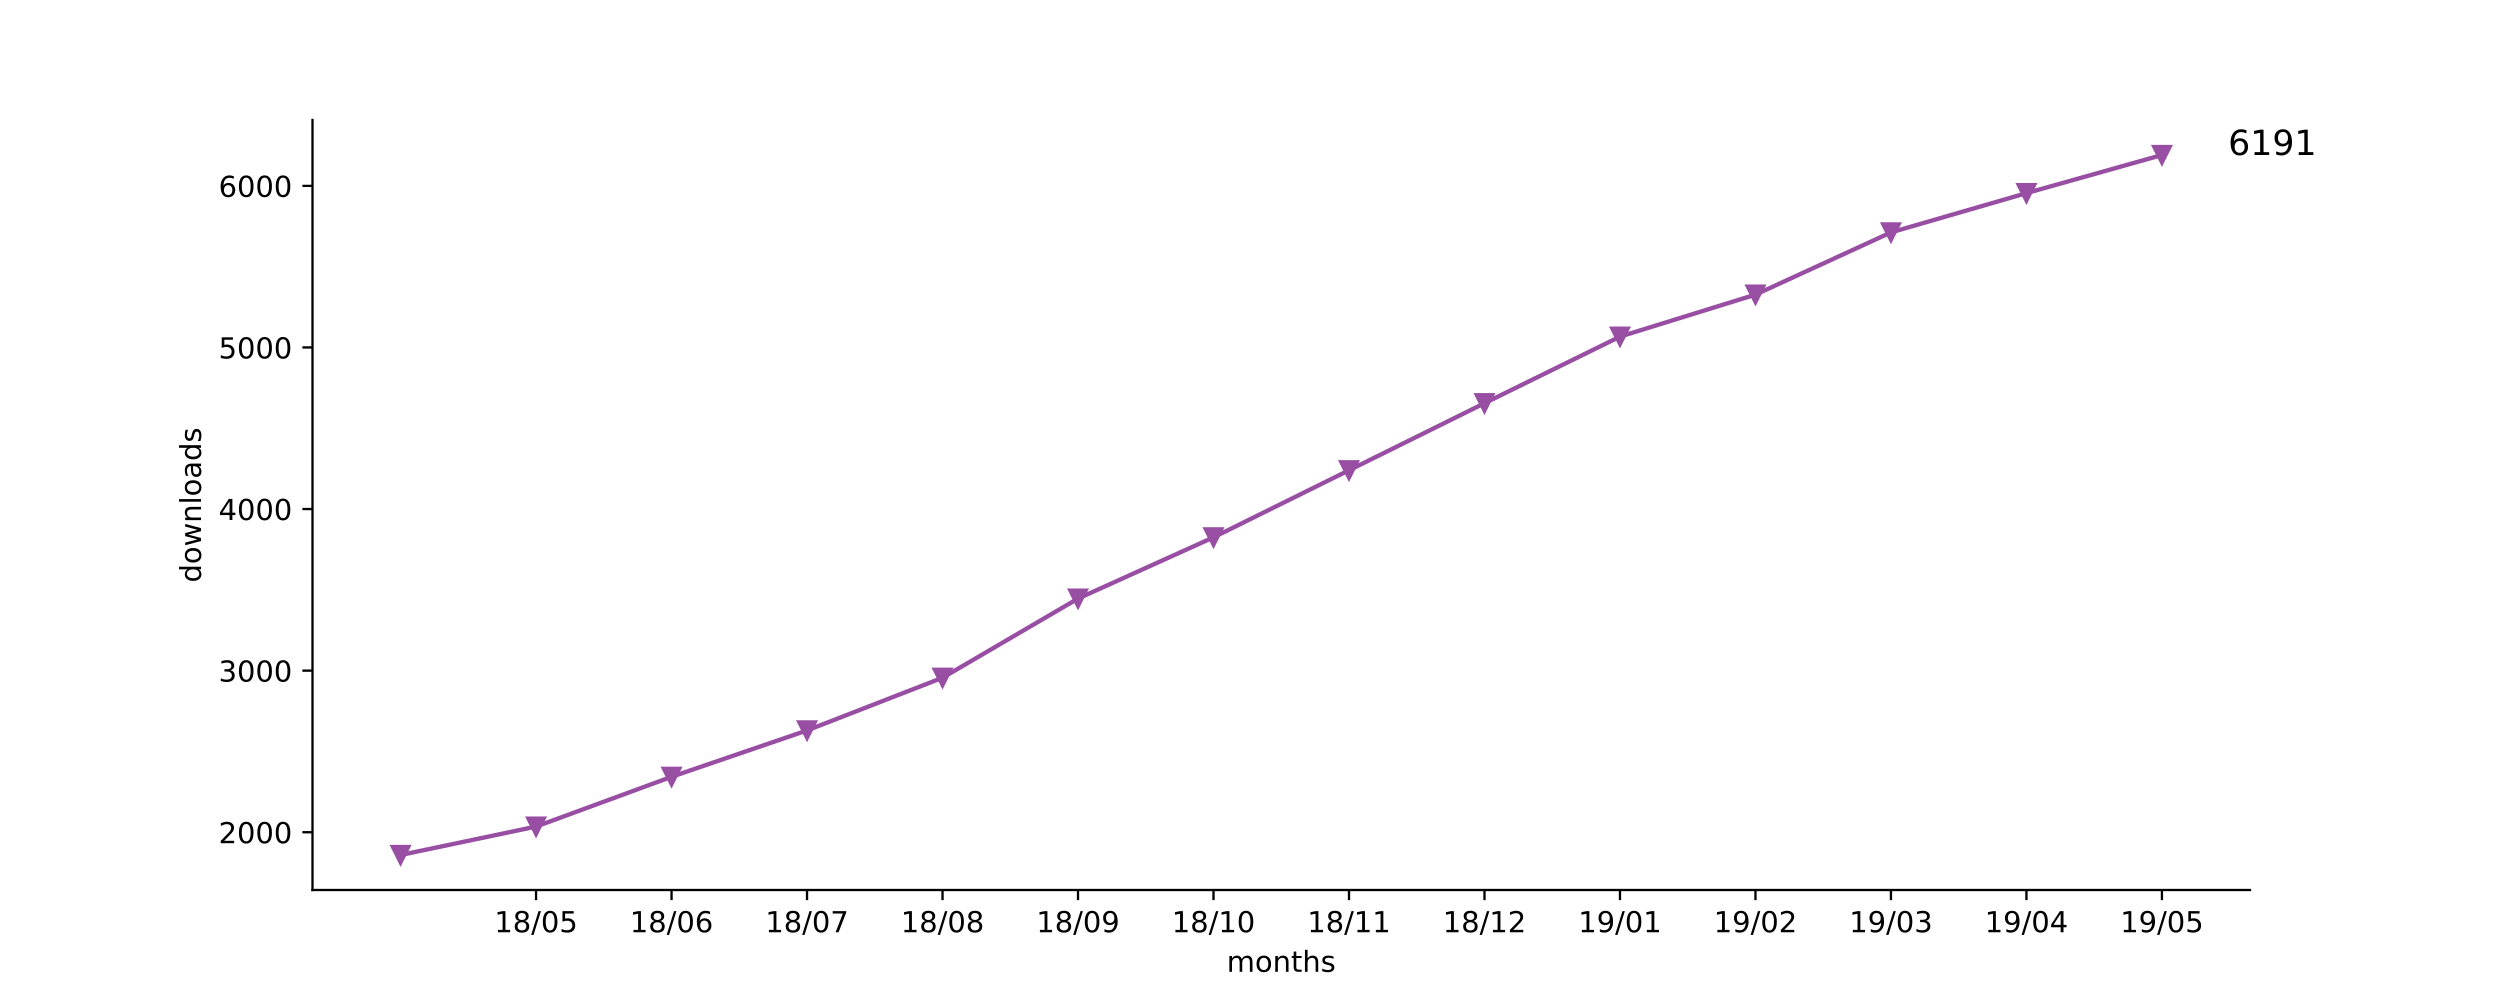
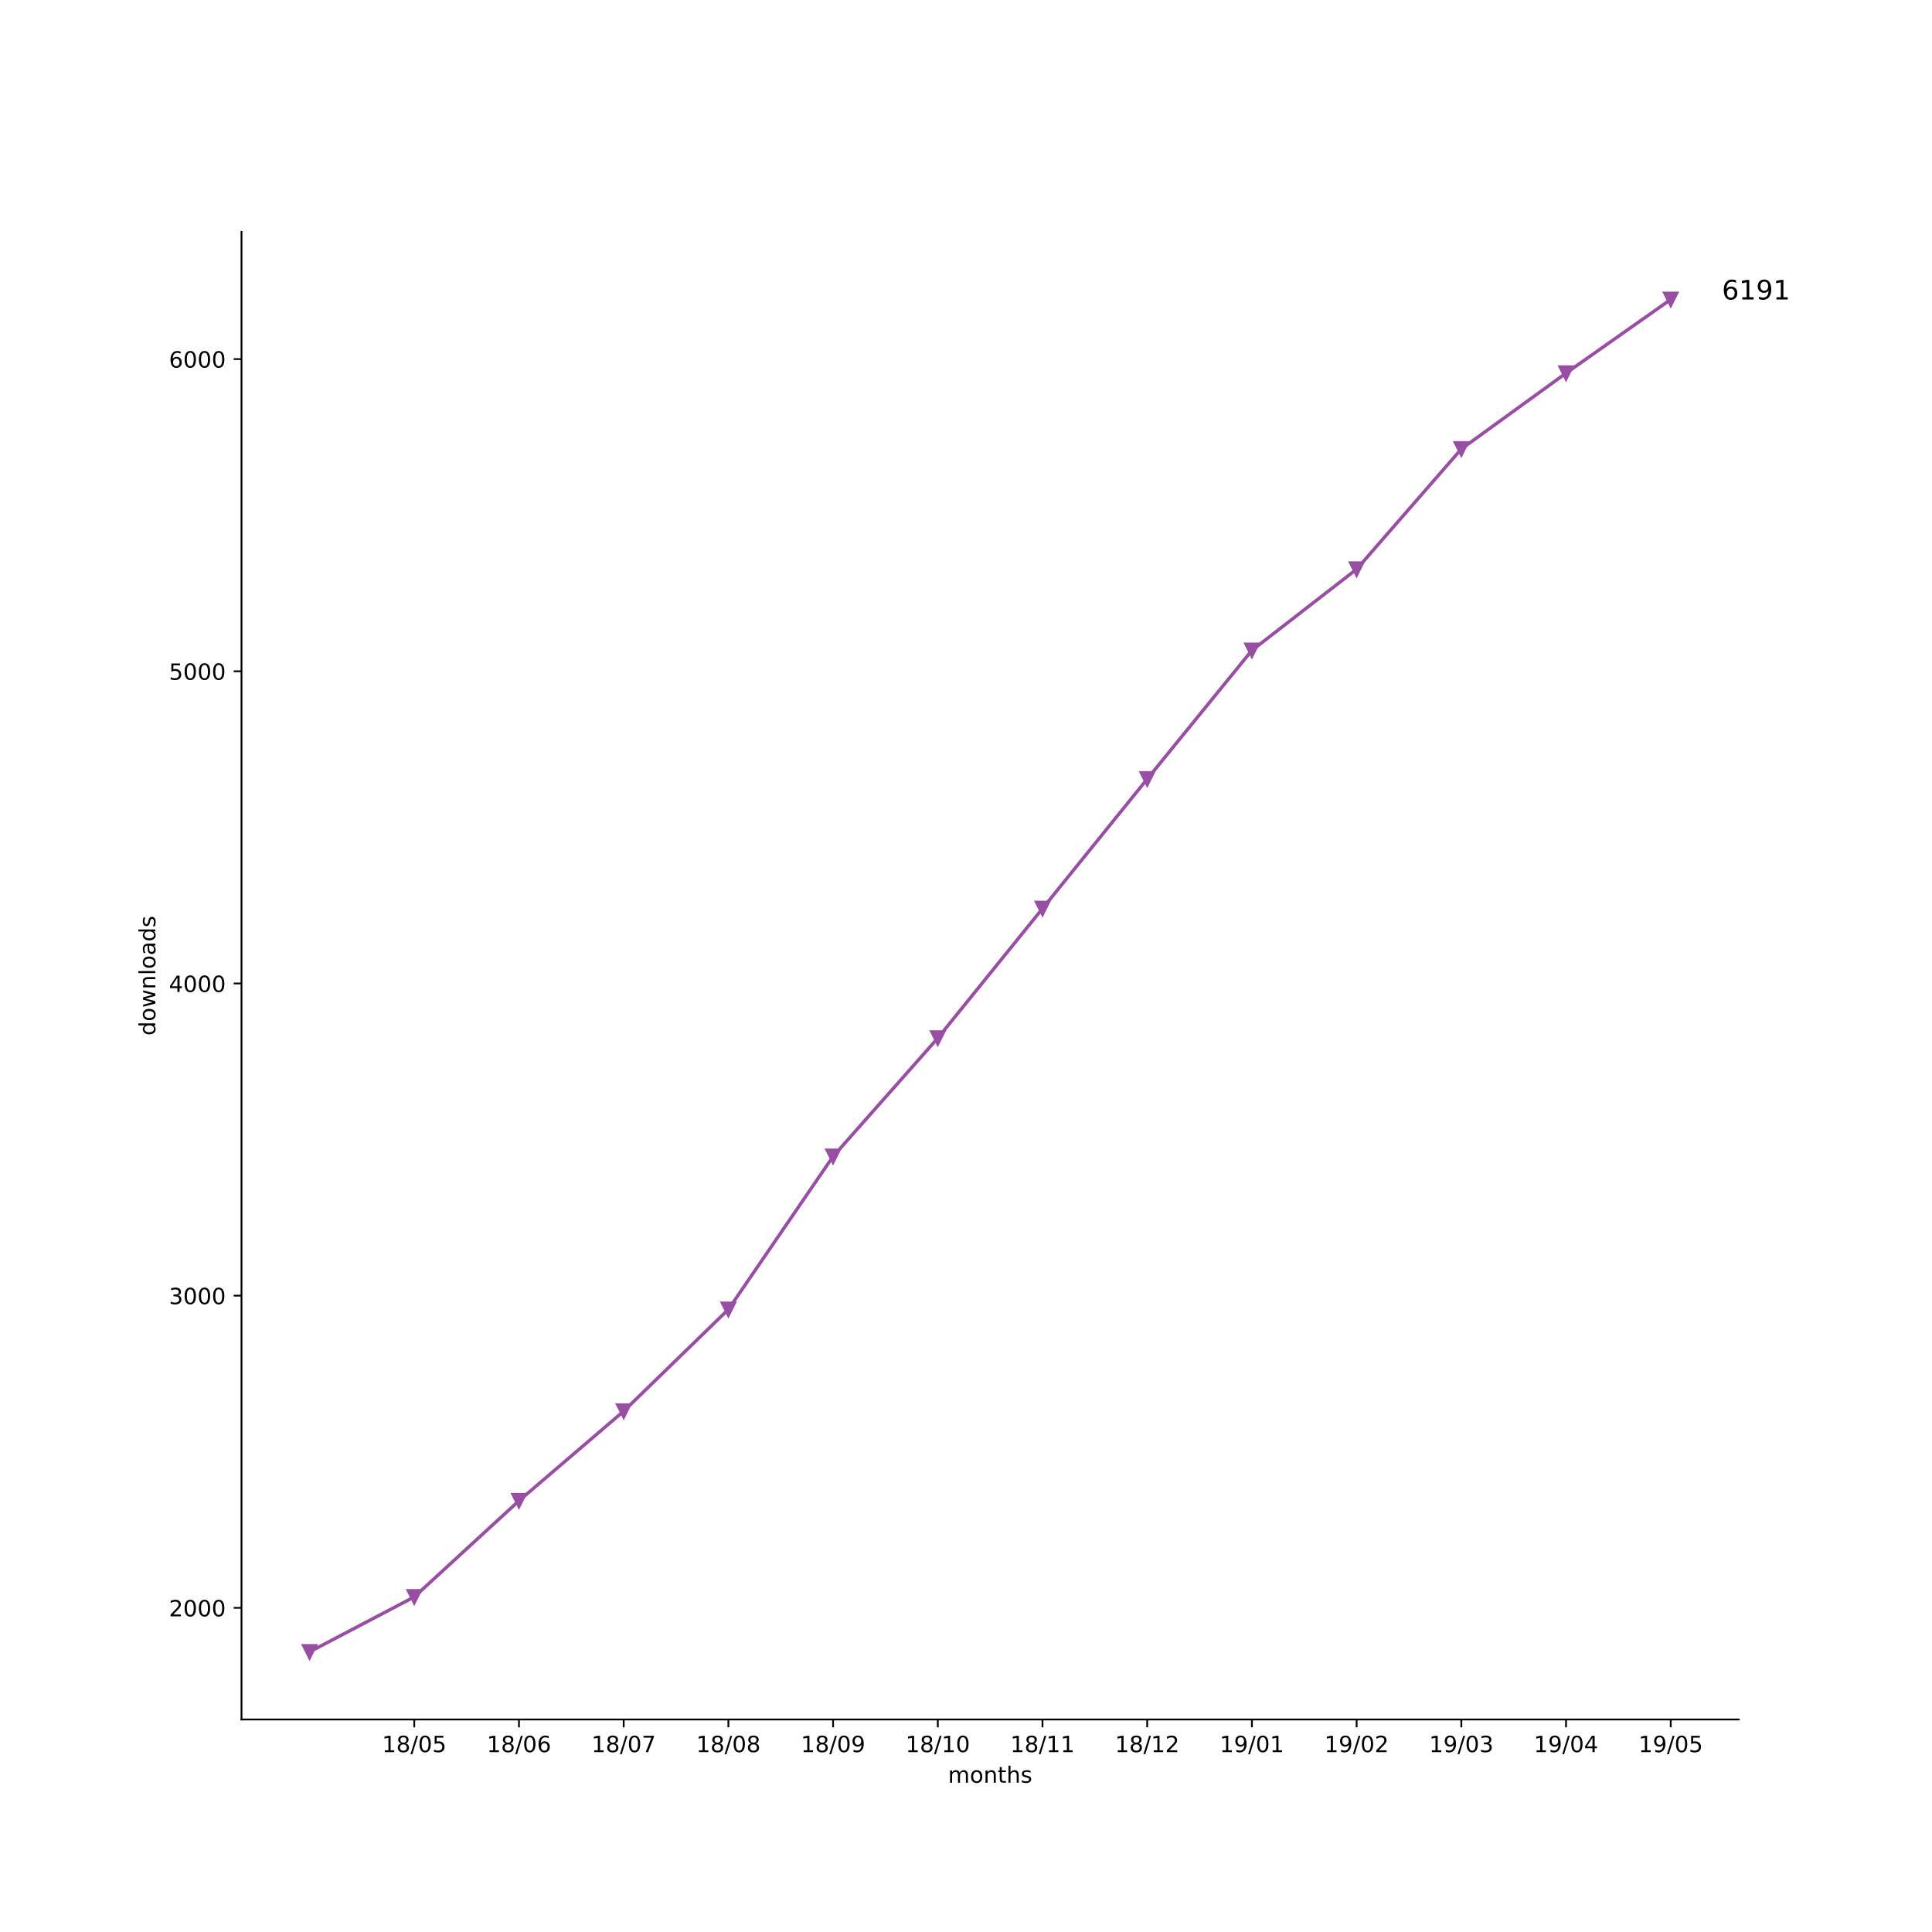
- <svg xmlns="http://www.w3.org/2000/svg" xmlns:xlink="http://www.w3.org/1999/xlink" height="345pt" version="1.1" viewBox="0 0 864 345" width="864pt">
+ <svg xmlns="http://www.w3.org/2000/svg" xmlns:xlink="http://www.w3.org/1999/xlink" height="864pt" version="1.1" viewBox="0 0 864 864" width="864pt">
  <defs>
    <style type="text/css">
*{stroke-linecap:butt;stroke-linejoin:round;}
  </style>
  </defs>
  <g id="figure_1">
    <g id="patch_1">
-       <path d="M 0 345.6  L 864 345.6  L 864 0  L 0 0  z " style="fill:#ffffff;" />
+       <path d="M 0 864  L 864 864  L 864 0  L 0 0  z " style="fill:#ffffff;" />
    </g>
    <g id="axes_1">
      <g id="patch_2">
-         <path d="M 108 307.584  L 777.6 307.584  L 777.6 41.472  L 108 41.472  z " style="fill:#ffffff;" />
+         <path d="M 108 768.96  L 777.6 768.96  L 777.6 103.68  L 108 103.68  z " style="fill:#ffffff;" />
      </g>
      <g id="matplotlib.axis_1">
        <g id="xtick_1">
          <g id="line2d_1">
            <defs>
-               <path d="M 0 0  L 0 3.5  " id="m1387e2b8b5" style="stroke:#000000;stroke-width:0.8;" />
-             </defs>
-             <g>
-               <use style="stroke:#000000;stroke-width:0.8;" x="185.262" xlink:href="#m1387e2b8b5" y="307.584" />
+               <path d="M 0 0  L 0 3.5  " id="m726a14f5fe" style="stroke:#000000;stroke-width:0.8;" />
+             </defs>
+             <g>
+               <use style="stroke:#000000;stroke-width:0.8;" x="185.262" xlink:href="#m726a14f5fe" y="768.96" />
            </g>
          </g>
          <g id="text_1">
            <defs>
              <path d="M 12.406 8.297  L 28.516 8.297  L 28.516 63.922  L 10.984 60.406  L 10.984 69.391  L 28.422 72.906  L 38.281 72.906  L 38.281 8.297  L 54.391 8.297  L 54.391 0  L 12.406 0  z " id="DejaVuSans-31" />
              <path d="M 31.781 34.625  Q 24.75 34.625 20.719 30.859  Q 16.703 27.094 16.703 20.516  Q 16.703 13.922 20.719 10.156  Q 24.75 6.391 31.781 6.391  Q 38.812 6.391 42.859 10.172  Q 46.922 13.969 46.922 20.516  Q 46.922 27.094 42.891 30.859  Q 38.875 34.625 31.781 34.625  z M 21.922 38.812  Q 15.578 40.375 12.031 44.719  Q 8.5 49.078 8.5 55.328  Q 8.5 64.062 14.719 69.141  Q 20.953 74.219 31.781 74.219  Q 42.672 74.219 48.875 69.141  Q 55.078 64.062 55.078 55.328  Q 55.078 49.078 51.531 44.719  Q 48 40.375 41.703 38.812  Q 48.828 37.156 52.797 32.312  Q 56.781 27.484 56.781 20.516  Q 56.781 9.906 50.312 4.234  Q 43.844 -1.422 31.781 -1.422  Q 19.734 -1.422 13.25 4.234  Q 6.781 9.906 6.781 20.516  Q 6.781 27.484 10.781 32.312  Q 14.797 37.156 21.922 38.812  z M 18.312 54.391  Q 18.312 48.734 21.844 45.562  Q 25.391 42.391 31.781 42.391  Q 38.141 42.391 41.719 45.562  Q 45.312 48.734 45.312 54.391  Q 45.312 60.062 41.719 63.234  Q 38.141 66.406 31.781 66.406  Q 25.391 66.406 21.844 63.234  Q 18.312 60.062 18.312 54.391  z " id="DejaVuSans-38" />
              <path d="M 25.391 72.906  L 33.688 72.906  L 8.297 -9.281  L 0 -9.281  z " id="DejaVuSans-2f" />
              <path d="M 31.781 66.406  Q 24.172 66.406 20.328 58.906  Q 16.5 51.422 16.5 36.375  Q 16.5 21.391 20.328 13.891  Q 24.172 6.391 31.781 6.391  Q 39.453 6.391 43.281 13.891  Q 47.125 21.391 47.125 36.375  Q 47.125 51.422 43.281 58.906  Q 39.453 66.406 31.781 66.406  z M 31.781 74.219  Q 44.047 74.219 50.516 64.516  Q 56.984 54.828 56.984 36.375  Q 56.984 17.969 50.516 8.266  Q 44.047 -1.422 31.781 -1.422  Q 19.531 -1.422 13.062 8.266  Q 6.594 17.969 6.594 36.375  Q 6.594 54.828 13.062 64.516  Q 19.531 74.219 31.781 74.219  z " id="DejaVuSans-30" />
              <path d="M 10.797 72.906  L 49.516 72.906  L 49.516 64.594  L 19.828 64.594  L 19.828 46.734  Q 21.969 47.469 24.109 47.828  Q 26.266 48.188 28.422 48.188  Q 40.625 48.188 47.75 41.5  Q 54.891 34.812 54.891 23.391  Q 54.891 11.625 47.562 5.094  Q 40.234 -1.422 26.906 -1.422  Q 22.312 -1.422 17.547 -0.641  Q 12.797 0.141 7.719 1.703  L 7.719 11.625  Q 12.109 9.234 16.797 8.062  Q 21.484 6.891 26.703 6.891  Q 35.156 6.891 40.078 11.328  Q 45.016 15.766 45.016 23.391  Q 45.016 31 40.078 35.438  Q 35.156 39.891 26.703 39.891  Q 22.75 39.891 18.812 39.016  Q 14.891 38.141 10.797 36.281  z " id="DejaVuSans-35" />
            </defs>
-             <g transform="translate(170.8522 322.1824)scale(0.1 -0.1)">
+             <g transform="translate(170.8522 783.5584)scale(0.1 -0.1)">
              <use xlink:href="#DejaVuSans-31" />
              <use x="63.623" xlink:href="#DejaVuSans-38" />
              <use x="127.246" xlink:href="#DejaVuSans-2f" />
              <use x="160.938" xlink:href="#DejaVuSans-30" />
              <use x="224.561" xlink:href="#DejaVuSans-35" />
            </g>
          </g>
        </g>
        <g id="xtick_2">
          <g id="line2d_2">
            <g>
-               <use style="stroke:#000000;stroke-width:0.8;" x="232.087" xlink:href="#m1387e2b8b5" y="307.584" />
+               <use style="stroke:#000000;stroke-width:0.8;" x="232.087" xlink:href="#m726a14f5fe" y="768.96" />
            </g>
          </g>
          <g id="text_2">
            <defs>
              <path d="M 33.016 40.375  Q 26.375 40.375 22.484 35.828  Q 18.609 31.297 18.609 23.391  Q 18.609 15.531 22.484 10.953  Q 26.375 6.391 33.016 6.391  Q 39.656 6.391 43.531 10.953  Q 47.406 15.531 47.406 23.391  Q 47.406 31.297 43.531 35.828  Q 39.656 40.375 33.016 40.375  z M 52.594 71.297  L 52.594 62.312  Q 48.875 64.062 45.094 64.984  Q 41.312 65.922 37.594 65.922  Q 27.828 65.922 22.672 59.328  Q 17.531 52.734 16.797 39.406  Q 19.672 43.656 24.016 45.922  Q 28.375 48.188 33.594 48.188  Q 44.578 48.188 50.953 41.516  Q 57.328 34.859 57.328 23.391  Q 57.328 12.156 50.688 5.359  Q 44.047 -1.422 33.016 -1.422  Q 20.359 -1.422 13.672 8.266  Q 6.984 17.969 6.984 36.375  Q 6.984 53.656 15.188 63.938  Q 23.391 74.219 37.203 74.219  Q 40.922 74.219 44.703 73.484  Q 48.484 72.75 52.594 71.297  z " id="DejaVuSans-36" />
            </defs>
-             <g transform="translate(217.6773 322.1824)scale(0.1 -0.1)">
+             <g transform="translate(217.6773 783.5584)scale(0.1 -0.1)">
              <use xlink:href="#DejaVuSans-31" />
              <use x="63.623" xlink:href="#DejaVuSans-38" />
              <use x="127.246" xlink:href="#DejaVuSans-2f" />
              <use x="160.938" xlink:href="#DejaVuSans-30" />
              <use x="224.561" xlink:href="#DejaVuSans-36" />
            </g>
          </g>
        </g>
        <g id="xtick_3">
          <g id="line2d_3">
            <g>
-               <use style="stroke:#000000;stroke-width:0.8;" x="278.912" xlink:href="#m1387e2b8b5" y="307.584" />
+               <use style="stroke:#000000;stroke-width:0.8;" x="278.912" xlink:href="#m726a14f5fe" y="768.96" />
            </g>
          </g>
          <g id="text_3">
            <defs>
              <path d="M 8.203 72.906  L 55.078 72.906  L 55.078 68.703  L 28.609 0  L 18.312 0  L 43.219 64.594  L 8.203 64.594  z " id="DejaVuSans-37" />
            </defs>
-             <g transform="translate(264.5025 322.1824)scale(0.1 -0.1)">
+             <g transform="translate(264.5025 783.5584)scale(0.1 -0.1)">
              <use xlink:href="#DejaVuSans-31" />
              <use x="63.623" xlink:href="#DejaVuSans-38" />
              <use x="127.246" xlink:href="#DejaVuSans-2f" />
              <use x="160.938" xlink:href="#DejaVuSans-30" />
              <use x="224.561" xlink:href="#DejaVuSans-37" />
            </g>
          </g>
        </g>
        <g id="xtick_4">
          <g id="line2d_4">
            <g>
-               <use style="stroke:#000000;stroke-width:0.8;" x="325.737" xlink:href="#m1387e2b8b5" y="307.584" />
+               <use style="stroke:#000000;stroke-width:0.8;" x="325.737" xlink:href="#m726a14f5fe" y="768.96" />
            </g>
          </g>
          <g id="text_4">
-             <g transform="translate(311.3277 322.1824)scale(0.1 -0.1)">
+             <g transform="translate(311.3277 783.5584)scale(0.1 -0.1)">
              <use xlink:href="#DejaVuSans-31" />
              <use x="63.623" xlink:href="#DejaVuSans-38" />
              <use x="127.246" xlink:href="#DejaVuSans-2f" />
              <use x="160.938" xlink:href="#DejaVuSans-30" />
              <use x="224.561" xlink:href="#DejaVuSans-38" />
            </g>
          </g>
        </g>
        <g id="xtick_5">
          <g id="line2d_5">
            <g>
-               <use style="stroke:#000000;stroke-width:0.8;" x="372.562" xlink:href="#m1387e2b8b5" y="307.584" />
+               <use style="stroke:#000000;stroke-width:0.8;" x="372.562" xlink:href="#m726a14f5fe" y="768.96" />
            </g>
          </g>
          <g id="text_5">
            <defs>
              <path d="M 10.984 1.516  L 10.984 10.5  Q 14.703 8.734 18.5 7.812  Q 22.312 6.891 25.984 6.891  Q 35.75 6.891 40.891 13.453  Q 46.047 20.016 46.781 33.406  Q 43.953 29.203 39.594 26.953  Q 35.25 24.703 29.984 24.703  Q 19.047 24.703 12.672 31.312  Q 6.297 37.938 6.297 49.422  Q 6.297 60.641 12.938 67.422  Q 19.578 74.219 30.609 74.219  Q 43.266 74.219 49.922 64.516  Q 56.594 54.828 56.594 36.375  Q 56.594 19.141 48.406 8.859  Q 40.234 -1.422 26.422 -1.422  Q 22.703 -1.422 18.891 -0.688  Q 15.094 0.047 10.984 1.516  z M 30.609 32.422  Q 37.25 32.422 41.125 36.953  Q 45.016 41.5 45.016 49.422  Q 45.016 57.281 41.125 61.844  Q 37.25 66.406 30.609 66.406  Q 23.969 66.406 20.094 61.844  Q 16.219 57.281 16.219 49.422  Q 16.219 41.5 20.094 36.953  Q 23.969 32.422 30.609 32.422  z " id="DejaVuSans-39" />
            </defs>
-             <g transform="translate(358.1529 322.1824)scale(0.1 -0.1)">
+             <g transform="translate(358.1529 783.5584)scale(0.1 -0.1)">
              <use xlink:href="#DejaVuSans-31" />
              <use x="63.623" xlink:href="#DejaVuSans-38" />
              <use x="127.246" xlink:href="#DejaVuSans-2f" />
              <use x="160.938" xlink:href="#DejaVuSans-30" />
              <use x="224.561" xlink:href="#DejaVuSans-39" />
            </g>
          </g>
        </g>
        <g id="xtick_6">
          <g id="line2d_6">
            <g>
-               <use style="stroke:#000000;stroke-width:0.8;" x="419.387" xlink:href="#m1387e2b8b5" y="307.584" />
+               <use style="stroke:#000000;stroke-width:0.8;" x="419.387" xlink:href="#m726a14f5fe" y="768.96" />
            </g>
          </g>
          <g id="text_6">
-             <g transform="translate(404.978 322.1824)scale(0.1 -0.1)">
+             <g transform="translate(404.978 783.5584)scale(0.1 -0.1)">
              <use xlink:href="#DejaVuSans-31" />
              <use x="63.623" xlink:href="#DejaVuSans-38" />
              <use x="127.246" xlink:href="#DejaVuSans-2f" />
              <use x="160.938" xlink:href="#DejaVuSans-31" />
              <use x="224.561" xlink:href="#DejaVuSans-30" />
            </g>
          </g>
        </g>
        <g id="xtick_7">
          <g id="line2d_7">
            <g>
-               <use style="stroke:#000000;stroke-width:0.8;" x="466.213" xlink:href="#m1387e2b8b5" y="307.584" />
+               <use style="stroke:#000000;stroke-width:0.8;" x="466.213" xlink:href="#m726a14f5fe" y="768.96" />
            </g>
          </g>
          <g id="text_7">
-             <g transform="translate(451.8032 322.1824)scale(0.1 -0.1)">
+             <g transform="translate(451.8032 783.5584)scale(0.1 -0.1)">
              <use xlink:href="#DejaVuSans-31" />
              <use x="63.623" xlink:href="#DejaVuSans-38" />
              <use x="127.246" xlink:href="#DejaVuSans-2f" />
              <use x="160.938" xlink:href="#DejaVuSans-31" />
              <use x="224.561" xlink:href="#DejaVuSans-31" />
            </g>
          </g>
        </g>
        <g id="xtick_8">
          <g id="line2d_8">
            <g>
-               <use style="stroke:#000000;stroke-width:0.8;" x="513.038" xlink:href="#m1387e2b8b5" y="307.584" />
+               <use style="stroke:#000000;stroke-width:0.8;" x="513.038" xlink:href="#m726a14f5fe" y="768.96" />
            </g>
          </g>
          <g id="text_8">
            <defs>
              <path d="M 19.188 8.297  L 53.609 8.297  L 53.609 0  L 7.328 0  L 7.328 8.297  Q 12.938 14.109 22.625 23.891  Q 32.328 33.688 34.812 36.531  Q 39.547 41.844 41.422 45.531  Q 43.312 49.219 43.312 52.781  Q 43.312 58.594 39.234 62.25  Q 35.156 65.922 28.609 65.922  Q 23.969 65.922 18.812 64.312  Q 13.672 62.703 7.812 59.422  L 7.812 69.391  Q 13.766 71.781 18.938 73  Q 24.125 74.219 28.422 74.219  Q 39.75 74.219 46.484 68.547  Q 53.219 62.891 53.219 53.422  Q 53.219 48.922 51.531 44.891  Q 49.859 40.875 45.406 35.406  Q 44.188 33.984 37.641 27.219  Q 31.109 20.453 19.188 8.297  z " id="DejaVuSans-32" />
            </defs>
-             <g transform="translate(498.6284 322.1824)scale(0.1 -0.1)">
+             <g transform="translate(498.6284 783.5584)scale(0.1 -0.1)">
              <use xlink:href="#DejaVuSans-31" />
              <use x="63.623" xlink:href="#DejaVuSans-38" />
              <use x="127.246" xlink:href="#DejaVuSans-2f" />
              <use x="160.938" xlink:href="#DejaVuSans-31" />
              <use x="224.561" xlink:href="#DejaVuSans-32" />
            </g>
          </g>
        </g>
        <g id="xtick_9">
          <g id="line2d_9">
            <g>
-               <use style="stroke:#000000;stroke-width:0.8;" x="559.863" xlink:href="#m1387e2b8b5" y="307.584" />
+               <use style="stroke:#000000;stroke-width:0.8;" x="559.863" xlink:href="#m726a14f5fe" y="768.96" />
            </g>
          </g>
          <g id="text_9">
-             <g transform="translate(545.4536 322.1824)scale(0.1 -0.1)">
+             <g transform="translate(545.4536 783.5584)scale(0.1 -0.1)">
              <use xlink:href="#DejaVuSans-31" />
              <use x="63.623" xlink:href="#DejaVuSans-39" />
              <use x="127.246" xlink:href="#DejaVuSans-2f" />
              <use x="160.938" xlink:href="#DejaVuSans-30" />
              <use x="224.561" xlink:href="#DejaVuSans-31" />
            </g>
          </g>
        </g>
        <g id="xtick_10">
          <g id="line2d_10">
            <g>
-               <use style="stroke:#000000;stroke-width:0.8;" x="606.688" xlink:href="#m1387e2b8b5" y="307.584" />
+               <use style="stroke:#000000;stroke-width:0.8;" x="606.688" xlink:href="#m726a14f5fe" y="768.96" />
            </g>
          </g>
          <g id="text_10">
-             <g transform="translate(592.2787 322.1824)scale(0.1 -0.1)">
+             <g transform="translate(592.2787 783.5584)scale(0.1 -0.1)">
              <use xlink:href="#DejaVuSans-31" />
              <use x="63.623" xlink:href="#DejaVuSans-39" />
              <use x="127.246" xlink:href="#DejaVuSans-2f" />
              <use x="160.938" xlink:href="#DejaVuSans-30" />
              <use x="224.561" xlink:href="#DejaVuSans-32" />
            </g>
          </g>
        </g>
        <g id="xtick_11">
          <g id="line2d_11">
            <g>
-               <use style="stroke:#000000;stroke-width:0.8;" x="653.513" xlink:href="#m1387e2b8b5" y="307.584" />
+               <use style="stroke:#000000;stroke-width:0.8;" x="653.513" xlink:href="#m726a14f5fe" y="768.96" />
            </g>
          </g>
          <g id="text_11">
            <defs>
              <path d="M 40.578 39.312  Q 47.656 37.797 51.625 33  Q 55.609 28.219 55.609 21.188  Q 55.609 10.406 48.188 4.484  Q 40.766 -1.422 27.094 -1.422  Q 22.516 -1.422 17.656 -0.516  Q 12.797 0.391 7.625 2.203  L 7.625 11.719  Q 11.719 9.328 16.594 8.109  Q 21.484 6.891 26.812 6.891  Q 36.078 6.891 40.938 10.547  Q 45.797 14.203 45.797 21.188  Q 45.797 27.641 41.281 31.266  Q 36.766 34.906 28.719 34.906  L 20.219 34.906  L 20.219 43.016  L 29.109 43.016  Q 36.375 43.016 40.234 45.922  Q 44.094 48.828 44.094 54.297  Q 44.094 59.906 40.109 62.906  Q 36.141 65.922 28.719 65.922  Q 24.656 65.922 20.016 65.031  Q 15.375 64.156 9.812 62.312  L 9.812 71.094  Q 15.438 72.656 20.344 73.438  Q 25.25 74.219 29.594 74.219  Q 40.828 74.219 47.359 69.109  Q 53.906 64.016 53.906 55.328  Q 53.906 49.266 50.438 45.094  Q 46.969 40.922 40.578 39.312  z " id="DejaVuSans-33" />
            </defs>
-             <g transform="translate(639.1039 322.1824)scale(0.1 -0.1)">
+             <g transform="translate(639.1039 783.5584)scale(0.1 -0.1)">
              <use xlink:href="#DejaVuSans-31" />
              <use x="63.623" xlink:href="#DejaVuSans-39" />
              <use x="127.246" xlink:href="#DejaVuSans-2f" />
              <use x="160.938" xlink:href="#DejaVuSans-30" />
              <use x="224.561" xlink:href="#DejaVuSans-33" />
            </g>
          </g>
        </g>
        <g id="xtick_12">
          <g id="line2d_12">
            <g>
-               <use style="stroke:#000000;stroke-width:0.8;" x="700.338" xlink:href="#m1387e2b8b5" y="307.584" />
+               <use style="stroke:#000000;stroke-width:0.8;" x="700.338" xlink:href="#m726a14f5fe" y="768.96" />
            </g>
          </g>
          <g id="text_12">
            <defs>
              <path d="M 37.797 64.312  L 12.891 25.391  L 37.797 25.391  z M 35.203 72.906  L 47.609 72.906  L 47.609 25.391  L 58.016 25.391  L 58.016 17.188  L 47.609 17.188  L 47.609 0  L 37.797 0  L 37.797 17.188  L 4.891 17.188  L 4.891 26.703  z " id="DejaVuSans-34" />
            </defs>
-             <g transform="translate(685.9291 322.1824)scale(0.1 -0.1)">
+             <g transform="translate(685.9291 783.5584)scale(0.1 -0.1)">
              <use xlink:href="#DejaVuSans-31" />
              <use x="63.623" xlink:href="#DejaVuSans-39" />
              <use x="127.246" xlink:href="#DejaVuSans-2f" />
              <use x="160.938" xlink:href="#DejaVuSans-30" />
              <use x="224.561" xlink:href="#DejaVuSans-34" />
            </g>
          </g>
        </g>
        <g id="xtick_13">
          <g id="line2d_13">
            <g>
-               <use style="stroke:#000000;stroke-width:0.8;" x="747.164" xlink:href="#m1387e2b8b5" y="307.584" />
+               <use style="stroke:#000000;stroke-width:0.8;" x="747.164" xlink:href="#m726a14f5fe" y="768.96" />
            </g>
          </g>
          <g id="text_13">
-             <g transform="translate(732.7543 322.1824)scale(0.1 -0.1)">
+             <g transform="translate(732.7543 783.5584)scale(0.1 -0.1)">
              <use xlink:href="#DejaVuSans-31" />
              <use x="63.623" xlink:href="#DejaVuSans-39" />
              <use x="127.246" xlink:href="#DejaVuSans-2f" />
              <use x="160.938" xlink:href="#DejaVuSans-30" />
              <use x="224.561" xlink:href="#DejaVuSans-35" />
            </g>
          </g>
        </g>
        <g id="text_14">
          <defs>
            <path d="M 52 44.188  Q 55.375 50.25 60.062 53.125  Q 64.75 56 71.094 56  Q 79.641 56 84.281 50.016  Q 88.922 44.047 88.922 33.016  L 88.922 0  L 79.891 0  L 79.891 32.719  Q 79.891 40.578 77.094 44.375  Q 74.312 48.188 68.609 48.188  Q 61.625 48.188 57.562 43.547  Q 53.516 38.922 53.516 30.906  L 53.516 0  L 44.484 0  L 44.484 32.719  Q 44.484 40.625 41.703 44.406  Q 38.922 48.188 33.109 48.188  Q 26.219 48.188 22.156 43.531  Q 18.109 38.875 18.109 30.906  L 18.109 0  L 9.078 0  L 9.078 54.688  L 18.109 54.688  L 18.109 46.188  Q 21.188 51.219 25.484 53.609  Q 29.781 56 35.688 56  Q 41.656 56 45.828 52.969  Q 50 49.953 52 44.188  z " id="DejaVuSans-6d" />
            <path d="M 30.609 48.391  Q 23.391 48.391 19.188 42.75  Q 14.984 37.109 14.984 27.297  Q 14.984 17.484 19.156 11.844  Q 23.344 6.203 30.609 6.203  Q 37.797 6.203 41.984 11.859  Q 46.188 17.531 46.188 27.297  Q 46.188 37.016 41.984 42.703  Q 37.797 48.391 30.609 48.391  z M 30.609 56  Q 42.328 56 49.016 48.375  Q 55.719 40.766 55.719 27.297  Q 55.719 13.875 49.016 6.219  Q 42.328 -1.422 30.609 -1.422  Q 18.844 -1.422 12.172 6.219  Q 5.516 13.875 5.516 27.297  Q 5.516 40.766 12.172 48.375  Q 18.844 56 30.609 56  z " id="DejaVuSans-6f" />
            <path d="M 54.891 33.016  L 54.891 0  L 45.906 0  L 45.906 32.719  Q 45.906 40.484 42.875 44.328  Q 39.844 48.188 33.797 48.188  Q 26.516 48.188 22.312 43.547  Q 18.109 38.922 18.109 30.906  L 18.109 0  L 9.078 0  L 9.078 54.688  L 18.109 54.688  L 18.109 46.188  Q 21.344 51.125 25.703 53.562  Q 30.078 56 35.797 56  Q 45.219 56 50.047 50.172  Q 54.891 44.344 54.891 33.016  z " id="DejaVuSans-6e" />
            <path d="M 18.312 70.219  L 18.312 54.688  L 36.812 54.688  L 36.812 47.703  L 18.312 47.703  L 18.312 18.016  Q 18.312 11.328 20.141 9.422  Q 21.969 7.516 27.594 7.516  L 36.812 7.516  L 36.812 0  L 27.594 0  Q 17.188 0 13.234 3.875  Q 9.281 7.766 9.281 18.016  L 9.281 47.703  L 2.688 47.703  L 2.688 54.688  L 9.281 54.688  L 9.281 70.219  z " id="DejaVuSans-74" />
            <path d="M 54.891 33.016  L 54.891 0  L 45.906 0  L 45.906 32.719  Q 45.906 40.484 42.875 44.328  Q 39.844 48.188 33.797 48.188  Q 26.516 48.188 22.312 43.547  Q 18.109 38.922 18.109 30.906  L 18.109 0  L 9.078 0  L 9.078 75.984  L 18.109 75.984  L 18.109 46.188  Q 21.344 51.125 25.703 53.562  Q 30.078 56 35.797 56  Q 45.219 56 50.047 50.172  Q 54.891 44.344 54.891 33.016  z " id="DejaVuSans-68" />
            <path d="M 44.281 53.078  L 44.281 44.578  Q 40.484 46.531 36.375 47.5  Q 32.281 48.484 27.875 48.484  Q 21.188 48.484 17.844 46.438  Q 14.5 44.391 14.5 40.281  Q 14.5 37.156 16.891 35.375  Q 19.281 33.594 26.516 31.984  L 29.594 31.297  Q 39.156 29.25 43.188 25.516  Q 47.219 21.781 47.219 15.094  Q 47.219 7.469 41.188 3.016  Q 35.156 -1.422 24.609 -1.422  Q 20.219 -1.422 15.453 -0.562  Q 10.688 0.297 5.422 2  L 5.422 11.281  Q 10.406 8.688 15.234 7.391  Q 20.062 6.109 24.812 6.109  Q 31.156 6.109 34.562 8.281  Q 37.984 10.453 37.984 14.406  Q 37.984 18.062 35.516 20.016  Q 33.062 21.969 24.703 23.781  L 21.578 24.516  Q 13.234 26.266 9.516 29.906  Q 5.812 33.547 5.812 39.891  Q 5.812 47.609 11.281 51.797  Q 16.75 56 26.812 56  Q 31.781 56 36.172 55.266  Q 40.578 54.547 44.281 53.078  z " id="DejaVuSans-73" />
          </defs>
-           <g transform="translate(423.968 335.8606)scale(0.1 -0.1)">
+           <g transform="translate(423.968 797.2366)scale(0.1 -0.1)">
            <use xlink:href="#DejaVuSans-6d" />
            <use x="97.412" xlink:href="#DejaVuSans-6f" />
            <use x="158.594" xlink:href="#DejaVuSans-6e" />
            <use x="221.973" xlink:href="#DejaVuSans-74" />
            <use x="261.182" xlink:href="#DejaVuSans-68" />
            <use x="324.561" xlink:href="#DejaVuSans-73" />
          </g>
        </g>
      </g>
      <g id="matplotlib.axis_2">
        <g id="ytick_1">
          <g id="line2d_14">
            <defs>
-               <path d="M 0 0  L -3.5 0  " id="m175c6c3aec" style="stroke:#000000;stroke-width:0.8;" />
-             </defs>
-             <g>
-               <use style="stroke:#000000;stroke-width:0.8;" x="108" xlink:href="#m175c6c3aec" y="287.614" />
+               <path d="M 0 0  L -3.5 0  " id="m2191b7a1e4" style="stroke:#000000;stroke-width:0.8;" />
+             </defs>
+             <g>
+               <use style="stroke:#000000;stroke-width:0.8;" x="108" xlink:href="#m2191b7a1e4" y="719.035" />
            </g>
          </g>
          <g id="text_15">
-             <g transform="translate(75.55 291.4131)scale(0.1 -0.1)">
+             <g transform="translate(75.55 722.8339)scale(0.1 -0.1)">
              <use xlink:href="#DejaVuSans-32" />
              <use x="63.623" xlink:href="#DejaVuSans-30" />
              <use x="127.246" xlink:href="#DejaVuSans-30" />
              <use x="190.869" xlink:href="#DejaVuSans-30" />
            </g>
          </g>
        </g>
        <g id="ytick_2">
          <g id="line2d_15">
            <g>
-               <use style="stroke:#000000;stroke-width:0.8;" x="108" xlink:href="#m175c6c3aec" y="231.769" />
+               <use style="stroke:#000000;stroke-width:0.8;" x="108" xlink:href="#m2191b7a1e4" y="579.422" />
            </g>
          </g>
          <g id="text_16">
-             <g transform="translate(75.55 235.5682)scale(0.1 -0.1)">
+             <g transform="translate(75.55 583.2217)scale(0.1 -0.1)">
              <use xlink:href="#DejaVuSans-33" />
              <use x="63.623" xlink:href="#DejaVuSans-30" />
              <use x="127.246" xlink:href="#DejaVuSans-30" />
              <use x="190.869" xlink:href="#DejaVuSans-30" />
            </g>
          </g>
        </g>
        <g id="ytick_3">
          <g id="line2d_16">
            <g>
-               <use style="stroke:#000000;stroke-width:0.8;" x="108" xlink:href="#m175c6c3aec" y="175.924" />
+               <use style="stroke:#000000;stroke-width:0.8;" x="108" xlink:href="#m2191b7a1e4" y="439.81" />
            </g>
          </g>
          <g id="text_17">
-             <g transform="translate(75.55 179.7233)scale(0.1 -0.1)">
+             <g transform="translate(75.55 443.6095)scale(0.1 -0.1)">
              <use xlink:href="#DejaVuSans-34" />
              <use x="63.623" xlink:href="#DejaVuSans-30" />
              <use x="127.246" xlink:href="#DejaVuSans-30" />
              <use x="190.869" xlink:href="#DejaVuSans-30" />
            </g>
          </g>
        </g>
        <g id="ytick_4">
          <g id="line2d_17">
            <g>
-               <use style="stroke:#000000;stroke-width:0.8;" x="108" xlink:href="#m175c6c3aec" y="120.079" />
+               <use style="stroke:#000000;stroke-width:0.8;" x="108" xlink:href="#m2191b7a1e4" y="300.198" />
            </g>
          </g>
          <g id="text_18">
-             <g transform="translate(75.55 123.8785)scale(0.1 -0.1)">
+             <g transform="translate(75.55 303.9973)scale(0.1 -0.1)">
              <use xlink:href="#DejaVuSans-35" />
              <use x="63.623" xlink:href="#DejaVuSans-30" />
              <use x="127.246" xlink:href="#DejaVuSans-30" />
              <use x="190.869" xlink:href="#DejaVuSans-30" />
            </g>
          </g>
        </g>
        <g id="ytick_5">
          <g id="line2d_18">
            <g>
-               <use style="stroke:#000000;stroke-width:0.8;" x="108" xlink:href="#m175c6c3aec" y="64.234" />
+               <use style="stroke:#000000;stroke-width:0.8;" x="108" xlink:href="#m2191b7a1e4" y="160.586" />
            </g>
          </g>
          <g id="text_19">
-             <g transform="translate(75.55 68.03359)scale(0.1 -0.1)">
+             <g transform="translate(75.55 164.3851)scale(0.1 -0.1)">
              <use xlink:href="#DejaVuSans-36" />
              <use x="63.623" xlink:href="#DejaVuSans-30" />
              <use x="127.246" xlink:href="#DejaVuSans-30" />
              <use x="190.869" xlink:href="#DejaVuSans-30" />
            </g>
          </g>
        </g>
        <g id="text_20">
          <defs>
            <path d="M 45.406 46.391  L 45.406 75.984  L 54.391 75.984  L 54.391 0  L 45.406 0  L 45.406 8.203  Q 42.578 3.328 38.25 0.953  Q 33.938 -1.422 27.875 -1.422  Q 17.969 -1.422 11.734 6.484  Q 5.516 14.406 5.516 27.297  Q 5.516 40.188 11.734 48.094  Q 17.969 56 27.875 56  Q 33.938 56 38.25 53.625  Q 42.578 51.266 45.406 46.391  z M 14.797 27.297  Q 14.797 17.391 18.875 11.75  Q 22.953 6.109 30.078 6.109  Q 37.203 6.109 41.297 11.75  Q 45.406 17.391 45.406 27.297  Q 45.406 37.203 41.297 42.844  Q 37.203 48.484 30.078 48.484  Q 22.953 48.484 18.875 42.844  Q 14.797 37.203 14.797 27.297  z " id="DejaVuSans-64" />
            <path d="M 4.203 54.688  L 13.188 54.688  L 24.422 12.016  L 35.594 54.688  L 46.188 54.688  L 57.422 12.016  L 68.609 54.688  L 77.594 54.688  L 63.281 0  L 52.688 0  L 40.922 44.828  L 29.109 0  L 18.5 0  z " id="DejaVuSans-77" />
            <path d="M 9.422 75.984  L 18.406 75.984  L 18.406 0  L 9.422 0  z " id="DejaVuSans-6c" />
            <path d="M 34.281 27.484  Q 23.391 27.484 19.188 25  Q 14.984 22.516 14.984 16.5  Q 14.984 11.719 18.141 8.906  Q 21.297 6.109 26.703 6.109  Q 34.188 6.109 38.703 11.406  Q 43.219 16.703 43.219 25.484  L 43.219 27.484  z M 52.203 31.203  L 52.203 0  L 43.219 0  L 43.219 8.297  Q 40.141 3.328 35.547 0.953  Q 30.953 -1.422 24.312 -1.422  Q 15.922 -1.422 10.953 3.297  Q 6 8.016 6 15.922  Q 6 25.141 12.172 29.828  Q 18.359 34.516 30.609 34.516  L 43.219 34.516  L 43.219 35.406  Q 43.219 41.609 39.141 45  Q 35.062 48.391 27.688 48.391  Q 23 48.391 18.547 47.266  Q 14.109 46.141 10.016 43.891  L 10.016 52.203  Q 14.938 54.109 19.578 55.047  Q 24.219 56 28.609 56  Q 40.484 56 46.344 49.844  Q 52.203 43.703 52.203 31.203  z " id="DejaVuSans-61" />
          </defs>
-           <g transform="translate(69.47031 201.3108)rotate(-90)scale(0.1 -0.1)">
+           <g transform="translate(69.47031 463.1028)rotate(-90)scale(0.1 -0.1)">
            <use xlink:href="#DejaVuSans-64" />
            <use x="63.477" xlink:href="#DejaVuSans-6f" />
            <use x="124.658" xlink:href="#DejaVuSans-77" />
            <use x="206.445" xlink:href="#DejaVuSans-6e" />
            <use x="269.824" xlink:href="#DejaVuSans-6c" />
            <use x="297.607" xlink:href="#DejaVuSans-6f" />
            <use x="358.789" xlink:href="#DejaVuSans-61" />
            <use x="420.068" xlink:href="#DejaVuSans-64" />
            <use x="483.545" xlink:href="#DejaVuSans-73" />
          </g>
        </g>
      </g>
      <g id="line2d_19">
-         <path clip-path="url(#p3201e11520)" d="M 138.436 295.488  L 185.262 285.659  L 232.087 268.459  L 278.912 252.432  L 325.737 234.226  L 372.562 206.862  L 419.387 185.697  L 466.213 162.521  L 513.038 139.346  L 559.863 116.338  L 606.688 101.818  L 653.513 80.318  L 700.338 66.747  L 747.164 53.568  " style="fill:none;stroke:#984ea3;stroke-linecap:square;stroke-width:1.5;" />
+         <path clip-path="url(#pe5ec0b0636)" d="M 138.436 738.72  L 185.262 714.148  L 232.087 671.148  L 278.912 631.079  L 325.737 585.565  L 372.562 517.155  L 419.387 464.242  L 466.213 406.303  L 513.038 348.364  L 559.863 290.844  L 606.688 254.545  L 653.513 200.794  L 700.338 166.868  L 747.164 133.92  " style="fill:none;stroke:#984ea3;stroke-linecap:square;stroke-width:1.5;" />
      </g>
      <g id="line2d_20">
        <defs>
-           <path d="M -0 3  L 3 -3  L -3 -3  z " id="m838e8405ce" style="stroke:#984ea3;stroke-linejoin:miter;" />
+           <path d="M -0 3  L 3 -3  L -3 -3  z " id="m81974e2c36" style="stroke:#984ea3;stroke-linejoin:miter;" />
        </defs>
-         <g clip-path="url(#p3201e11520)">
-           <use style="fill:#984ea3;stroke:#984ea3;stroke-linejoin:miter;" x="138.436" xlink:href="#m838e8405ce" y="295.488" />
-           <use style="fill:#984ea3;stroke:#984ea3;stroke-linejoin:miter;" x="185.262" xlink:href="#m838e8405ce" y="285.659" />
-           <use style="fill:#984ea3;stroke:#984ea3;stroke-linejoin:miter;" x="232.087" xlink:href="#m838e8405ce" y="268.459" />
-           <use style="fill:#984ea3;stroke:#984ea3;stroke-linejoin:miter;" x="278.912" xlink:href="#m838e8405ce" y="252.432" />
-           <use style="fill:#984ea3;stroke:#984ea3;stroke-linejoin:miter;" x="325.737" xlink:href="#m838e8405ce" y="234.226" />
-           <use style="fill:#984ea3;stroke:#984ea3;stroke-linejoin:miter;" x="372.562" xlink:href="#m838e8405ce" y="206.862" />
-           <use style="fill:#984ea3;stroke:#984ea3;stroke-linejoin:miter;" x="419.387" xlink:href="#m838e8405ce" y="185.697" />
-           <use style="fill:#984ea3;stroke:#984ea3;stroke-linejoin:miter;" x="466.213" xlink:href="#m838e8405ce" y="162.521" />
-           <use style="fill:#984ea3;stroke:#984ea3;stroke-linejoin:miter;" x="513.038" xlink:href="#m838e8405ce" y="139.346" />
-           <use style="fill:#984ea3;stroke:#984ea3;stroke-linejoin:miter;" x="559.863" xlink:href="#m838e8405ce" y="116.338" />
-           <use style="fill:#984ea3;stroke:#984ea3;stroke-linejoin:miter;" x="606.688" xlink:href="#m838e8405ce" y="101.818" />
-           <use style="fill:#984ea3;stroke:#984ea3;stroke-linejoin:miter;" x="653.513" xlink:href="#m838e8405ce" y="80.318" />
-           <use style="fill:#984ea3;stroke:#984ea3;stroke-linejoin:miter;" x="700.338" xlink:href="#m838e8405ce" y="66.747" />
-           <use style="fill:#984ea3;stroke:#984ea3;stroke-linejoin:miter;" x="747.164" xlink:href="#m838e8405ce" y="53.568" />
+         <g clip-path="url(#pe5ec0b0636)">
+           <use style="fill:#984ea3;stroke:#984ea3;stroke-linejoin:miter;" x="138.436" xlink:href="#m81974e2c36" y="738.72" />
+           <use style="fill:#984ea3;stroke:#984ea3;stroke-linejoin:miter;" x="185.262" xlink:href="#m81974e2c36" y="714.148" />
+           <use style="fill:#984ea3;stroke:#984ea3;stroke-linejoin:miter;" x="232.087" xlink:href="#m81974e2c36" y="671.148" />
+           <use style="fill:#984ea3;stroke:#984ea3;stroke-linejoin:miter;" x="278.912" xlink:href="#m81974e2c36" y="631.079" />
+           <use style="fill:#984ea3;stroke:#984ea3;stroke-linejoin:miter;" x="325.737" xlink:href="#m81974e2c36" y="585.565" />
+           <use style="fill:#984ea3;stroke:#984ea3;stroke-linejoin:miter;" x="372.562" xlink:href="#m81974e2c36" y="517.155" />
+           <use style="fill:#984ea3;stroke:#984ea3;stroke-linejoin:miter;" x="419.387" xlink:href="#m81974e2c36" y="464.242" />
+           <use style="fill:#984ea3;stroke:#984ea3;stroke-linejoin:miter;" x="466.213" xlink:href="#m81974e2c36" y="406.303" />
+           <use style="fill:#984ea3;stroke:#984ea3;stroke-linejoin:miter;" x="513.038" xlink:href="#m81974e2c36" y="348.364" />
+           <use style="fill:#984ea3;stroke:#984ea3;stroke-linejoin:miter;" x="559.863" xlink:href="#m81974e2c36" y="290.844" />
+           <use style="fill:#984ea3;stroke:#984ea3;stroke-linejoin:miter;" x="606.688" xlink:href="#m81974e2c36" y="254.545" />
+           <use style="fill:#984ea3;stroke:#984ea3;stroke-linejoin:miter;" x="653.513" xlink:href="#m81974e2c36" y="200.794" />
+           <use style="fill:#984ea3;stroke:#984ea3;stroke-linejoin:miter;" x="700.338" xlink:href="#m81974e2c36" y="166.868" />
+           <use style="fill:#984ea3;stroke:#984ea3;stroke-linejoin:miter;" x="747.164" xlink:href="#m81974e2c36" y="133.92" />
        </g>
      </g>
      <g id="patch_3">
-         <path d="M 108 307.584  L 108 41.472  " style="fill:none;stroke:#000000;stroke-linecap:square;stroke-linejoin:miter;stroke-width:0.8;" />
+         <path d="M 108 768.96  L 108 103.68  " style="fill:none;stroke:#000000;stroke-linecap:square;stroke-linejoin:miter;stroke-width:0.8;" />
      </g>
      <g id="patch_4">
-         <path d="M 108 307.584  L 777.6 307.584  " style="fill:none;stroke:#000000;stroke-linecap:square;stroke-linejoin:miter;stroke-width:0.8;" />
+         <path d="M 108 768.96  L 777.6 768.96  " style="fill:none;stroke:#000000;stroke-linecap:square;stroke-linejoin:miter;stroke-width:0.8;" />
      </g>
      <g id="text_21">
        <defs>
          <path id="DejaVuSans-20" />
        </defs>
-         <g transform="translate(747.1636 53.568)scale(0.12 -0.12)">
+         <g transform="translate(747.1636 133.92)scale(0.12 -0.12)">
          <use xlink:href="#DejaVuSans-20" />
          <use x="31.787" xlink:href="#DejaVuSans-20" />
          <use x="63.574" xlink:href="#DejaVuSans-20" />
          <use x="95.361" xlink:href="#DejaVuSans-20" />
          <use x="127.148" xlink:href="#DejaVuSans-20" />
          <use x="158.936" xlink:href="#DejaVuSans-20" />
          <use x="190.723" xlink:href="#DejaVuSans-36" />
          <use x="254.346" xlink:href="#DejaVuSans-31" />
          <use x="317.969" xlink:href="#DejaVuSans-39" />
          <use x="381.592" xlink:href="#DejaVuSans-31" />
        </g>
      </g>
    </g>
  </g>
  <defs>
-     <clipPath id="p3201e11520">
-       <rect height="266.112" width="669.6" x="108" y="41.472" />
+     <clipPath id="pe5ec0b0636">
+       <rect height="665.28" width="669.6" x="108" y="103.68" />
    </clipPath>
  </defs>
</svg>
